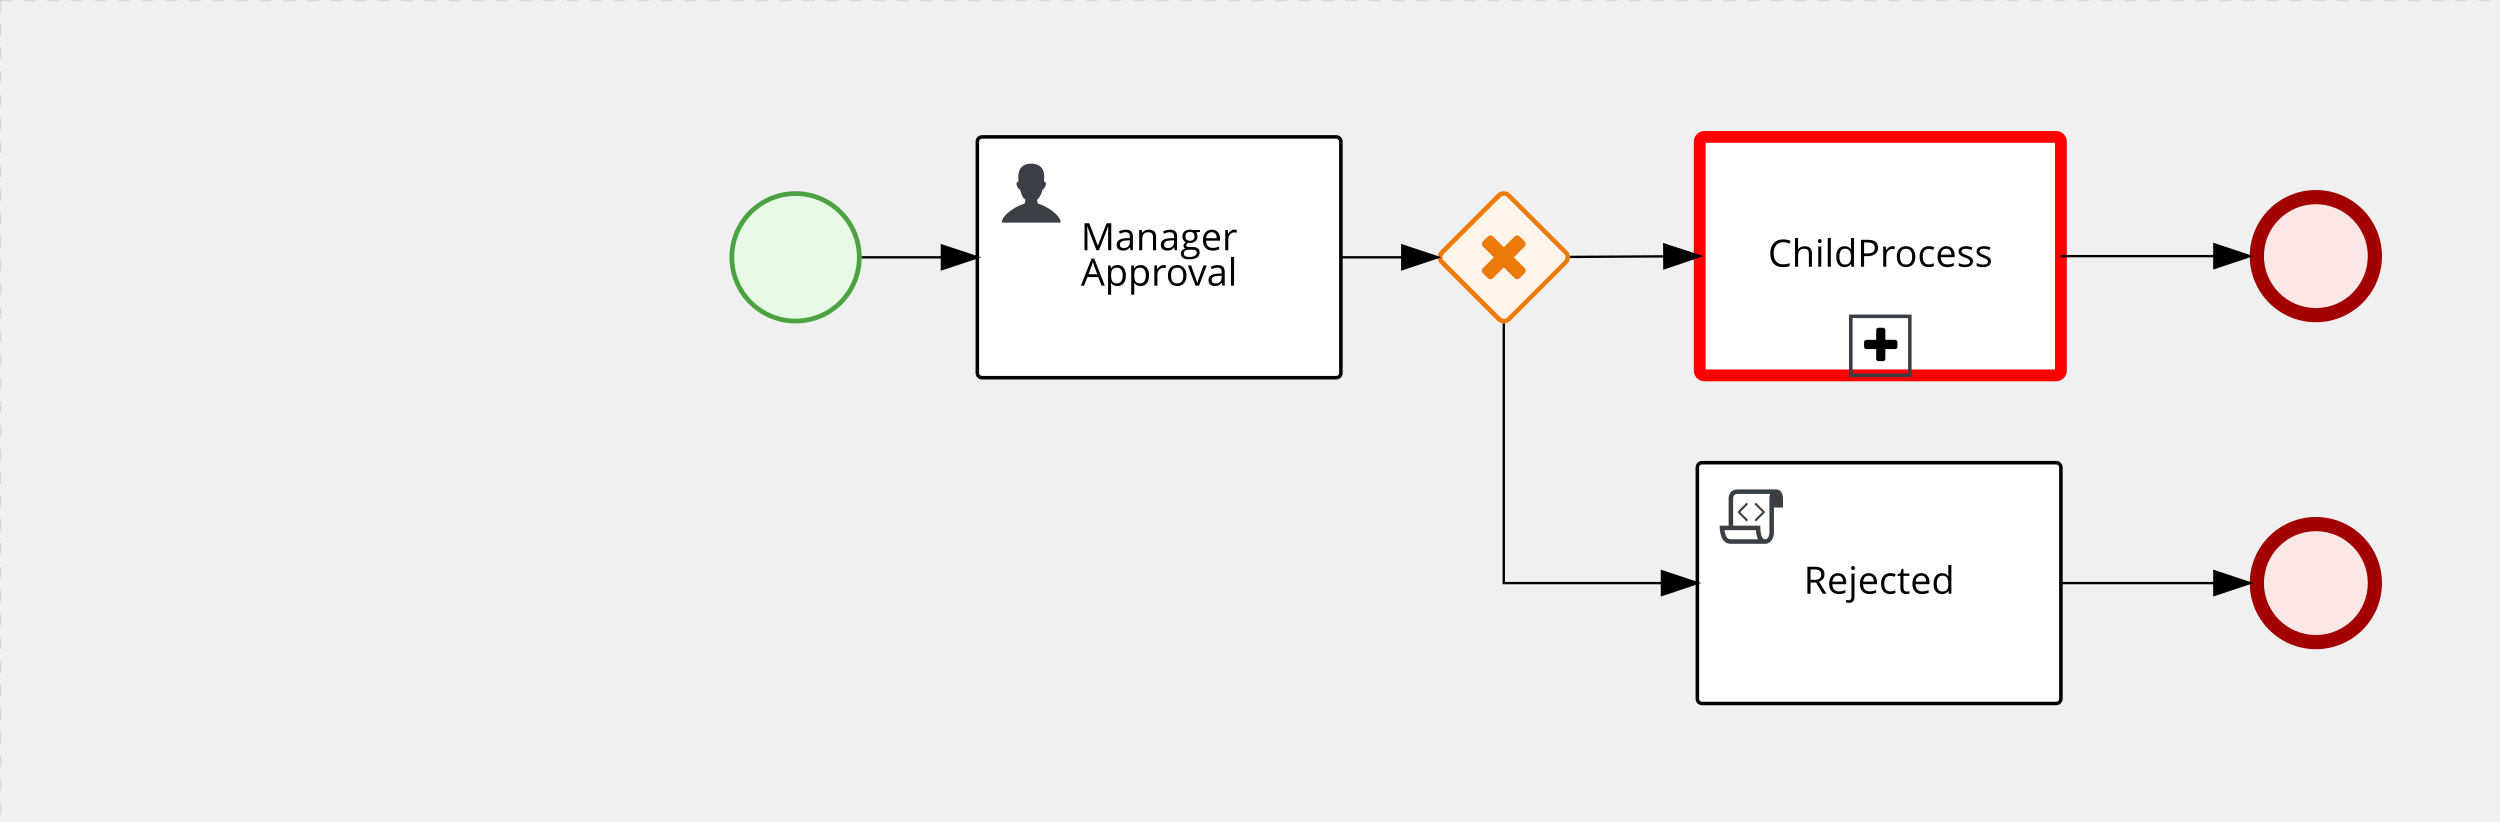
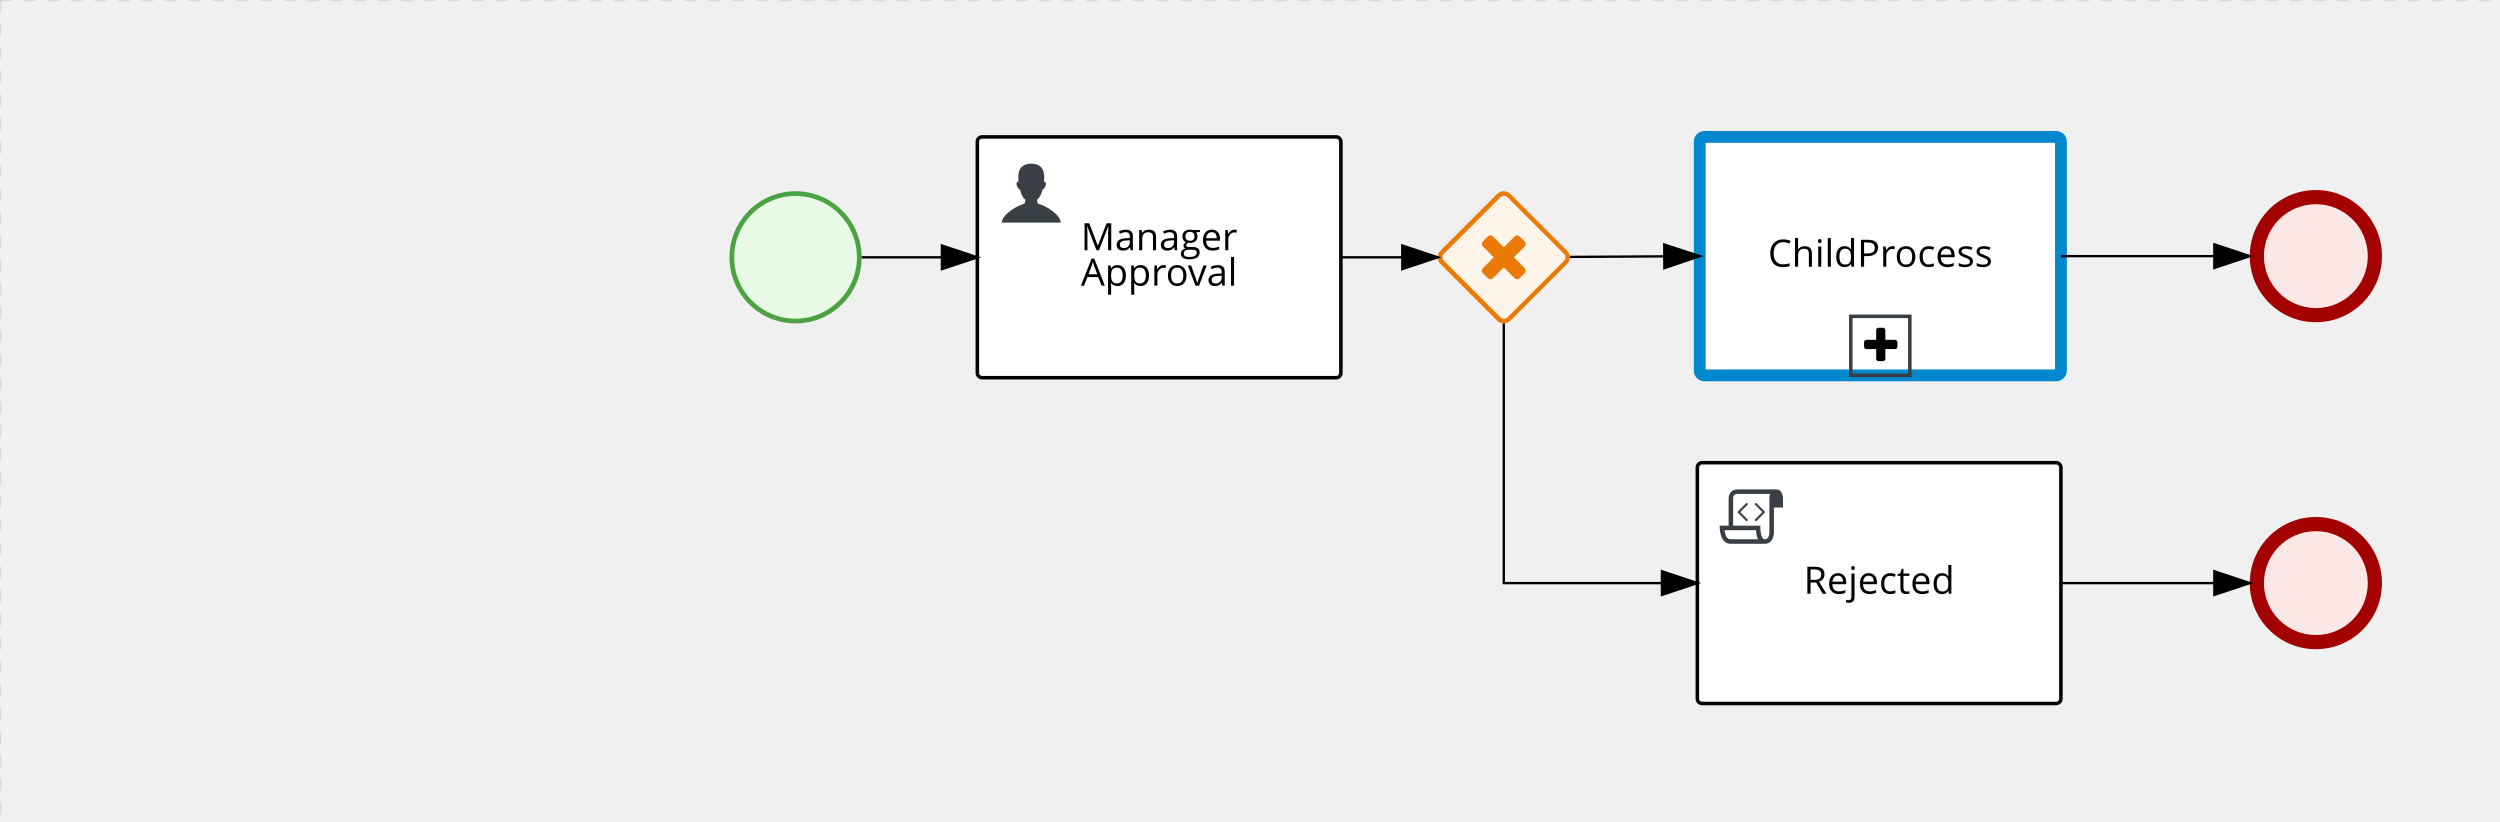
<svg xmlns="http://www.w3.org/2000/svg" version="1.1" width="1059" height="348" viewBox="0 0 1059 348">
  <defs />
  <g transform="matrix(1,0,0,1,0,0)">
    <g>
      <g>
        <g>
          <path fill="none" stroke="#d3d3d3" paint-order="fill stroke markers" d=" M 0 0 L 1200 0" stroke-miterlimit="10" stroke-opacity="0.8" stroke-dasharray="5" />
        </g>
        <g>
          <path fill="none" stroke="#d3d3d3" paint-order="fill stroke markers" d=" M 0 0 L 0 800" stroke-miterlimit="10" stroke-opacity="0.8" stroke-dasharray="5" />
        </g>
      </g>
      <g id="_A23A0D6F-8AA6-475F-88A4-8A7AB7E7C7F2" bpmn2nodeid="_A23A0D6F-8AA6-475F-88A4-8A7AB7E7C7F2" transform="matrix(1,0,0,1,719,196)">
        <g>
          <path fill="none" stroke="none" />
        </g>
        <g transform="matrix(1,0,0,1,0,0)">
          <path fill="#ffffff" stroke="none" id="_A23A0D6F-8AA6-475F-88A4-8A7AB7E7C7F2?shapeType=BACKGROUND" paint-order="stroke fill markers" d=" M 2 0 L 152 0 L 152 0 A 2 2 0 0 1 154 2 L 154 100 L 154 100 A 2 2 0 0 1 152 102 L 2 102 L 2 102 A 2 2 0 0 1 0 100 L 0 2 L 0 2 A 2 2 0 0 1 2 0 Z" />
        </g>
        <g transform="matrix(1,0,0,1,0,0)">
          <path fill="none" stroke="#000000" id="_A23A0D6F-8AA6-475F-88A4-8A7AB7E7C7F2?shapeType=BORDER&amp;renderType=STROKE" paint-order="fill stroke markers" d=" M 2 0 L 152 0 L 152 0 A 2 2 0 0 1 154 2 L 154 100 L 154 100 A 2 2 0 0 1 152 102 L 2 102 L 2 102 A 2 2 0 0 1 0 100 L 0 2 L 0 2 A 2 2 0 0 1 2 0 Z" stroke-miterlimit="10" stroke-width="1.5" stroke-dasharray="" />
        </g>
        <g>
          <g transform="matrix(0.06,0,0,0.06,9.4,9.4)">
            <g transform="matrix(1,0,0,1,0,0)">
              <path fill="#393f44" stroke="none" id="_A23A0D6F-8AA6-475F-88A4-8A7AB7E7C7F2_task__zJLF__xCwC" paint-order="stroke fill markers" d=" M 0 0 M 197.3 130.2 C 194.4 127.3 189.6 127.3 186.7 130.2 L 130.2 186.7 C 127.3 189.6 127.3 194.4 130.2 197.3 L 186.7 253.8 C 188.1 255.3 190.1 256 192 256 C 193.9 256 195.9 255.3 197.3 253.7 C 200.2 250.8 200.2 246 197.3 243.1 L 146.2 192 L 197.3 140.8 C 200.2 137.9 200.2 133.1 197.3 130.2 Z" />
            </g>
            <g transform="matrix(1,0,0,1,0,0)">
              <path fill="#393f44" stroke="none" id="_A23A0D6F-8AA6-475F-88A4-8A7AB7E7C7F2_task__zJLF__eBb6" paint-order="stroke fill markers" d=" M 0 0 M 261.3 130.2 C 258.4 127.3 253.6 127.3 250.7 130.2 C 247.8 133.1 247.8 137.9 250.7 140.8 L 301.8 191.9 L 250.7 243 C 247.8 245.9 247.8 250.7 250.7 253.6 C 252.1 255.3 254.1 256 256 256 C 257.9 256 259.9 255.3 261.3 253.8 L 317.8 197.3 C 320.7 194.4 320.7 189.6 317.8 186.7 L 261.3 130.2 Z" />
            </g>
            <g transform="matrix(1,0,0,1,0,0)">
              <path fill="#393f44" stroke="none" id="_A23A0D6F-8AA6-475F-88A4-8A7AB7E7C7F2_task__zJLF__4RHr" paint-order="stroke fill markers" d=" M 0 0 M 400 32 C 400 32 152.8 32 128 32 C 62 32 64 96 64 96 L 64 288 L 1 288 C 1 288 -4 416 78 416 L 320 416 C 368 416 384 368 384 336 C 384 314.2 384 224.4 384 160 L 448 160 L 448 96 C 448 96 449 32 400 32 Z M 0 0 M 78 383.9 C 68.5 383.9 61.6 381.1 55.5 374.9 C 43.4 362.4 37.5 339.6 34.9 320 L 256.9 320 C 257.1 322.7 257.3 325.4 257.6 328.2 C 260 351.6 264.7 370.1 271.9 383.9 L 78 383.9 L 78 383.9 Z M 0 0 M 352 336 C 352 345.9 349.6 360.3 342.9 371 C 337.2 380.1 330.4 384 320 384 C 285 384 288 288 288 288 L 96 288 L 96 96 L 96 95.9 L 96 95.1 C 96 90.6 97.6 78.3 104.7 71.2 C 106.5 69.4 111.9 64 128 64 L 356.5 64 C 354.4 72.8 352.8 81.8 352.2 89.9 C 352.2 90.5 352.1 91.1 352.1 91.7 C 352.1 92 352.1 92.3 352.1 92.6 C 352 94.8 352 96 352 96 L 352 160 L 352 336 Z" />
            </g>
          </g>
        </g>
        <g transform="matrix(1,0,0,1,45.03125,43.5)">
          <text fill="#000000" stroke="none" font-family="Open Sans" font-size="12pt" font-style="normal" font-weight="normal" text-decoration="normal" x="31.969" y="12" text-anchor="middle" dominant-baseline="alphabetic">Rejected</text>
        </g>
      </g>
      <g id="_23BFDB59-67F8-4348-B12A-163E08D324CC" bpmn2nodeid="_23BFDB59-67F8-4348-B12A-163E08D324CC" transform="matrix(1,0,0,1,609,81)">
        <g>
          <path fill="none" stroke="none" />
        </g>
        <g transform="matrix(0.125,0,0,0.125,0,0)">
          <g transform="matrix(1,0,0,1,0,0)">
            <path fill="#fef4ea" stroke="none" id="_23BFDB59-67F8-4348-B12A-163E08D324CC?shapeType=BACKGROUND" paint-order="stroke fill markers" d=" M 0 0 M 224.4 4.3 C 216.4 4.3 208.4 7.3 202.3 13.4 L 13.5 202.2 C 1.3 214.4 1.3 234.2 13.5 246.4 L 202.2 435.1 C 208.3 441.2 216.4 444.2 224.3 444.2 C 232.2 444.2 240.3 441.2 246.4 435.1 L 435.1 246.4 C 447.3 234.2 447.3 214.4 435.1 202.2 L 246.5 13.4 C 240.4 7.3 232.4 4.3 224.4 4.3 L 224.4 4.3 Z" />
          </g>
          <g>
            <g transform="matrix(1,0,0,1,0,0)">
              <g transform="matrix(1,0,0,1,0,0)">
                <path fill="#ec7a08" stroke="none" id="_23BFDB59-67F8-4348-B12A-163E08D324CC?shapeType=BORDER&amp;renderType=FILL" paint-order="stroke fill markers" d=" M 0 0 M 20.8 212.7 L 213.3 20.2 C 219.6 13.9 229.7 13.9 235.9 20.2 L 428.4 212.7 C 434.7 219 434.7 229.1 428.4 235.3 L 235.9 427.8 C 229.6 434.1 219.5 434.1 213.3 427.8 L 20.8 235.3 C 14.5 229.1 14.5 218.9 20.8 212.7 L 20.8 212.7 Z M 0 0 M 0 224 C 0 232.1 3.1 240.3 9.3 246.5 L 201.5 438.7 C 213.9 451.1 234.1 451.1 246.5 438.7 L 438.7 246.5 C 444.9 240.3 448 232.1 448 224 C 448 215.9 444.9 207.7 438.7 201.5 L 246.5 9.3 C 234.1 -3.1 213.9 -3.1 201.5 9.3 L 9.3 201.5 C 3.1 207.7 0 215.9 0 224 L 0 224 Z" />
              </g>
            </g>
          </g>
          <g>
            <g transform="matrix(1,0,0,1,0,0)">
              <g transform="matrix(1,0,0,1,0,0)">
                <path fill="#ec7a08" stroke="none" id="_23BFDB59-67F8-4348-B12A-163E08D324CC_exclusive" paint-order="stroke fill markers" d=" M 0 0 M 298.2 269.2 C 298.2 272.6 297.1 275.3 294.7 277.7 L 277.7 294.7 C 275.3 297.1 272.6 298.2 269.2 298.2 C 265.8 298.2 263.1 297.1 260.7 294.7 L 224 258 L 187.2 294.8 C 184.8 297.2 182.1 298.3 178.7 298.3 C 175.3 298.3 172.6 297.2 170.2 294.8 L 153.2 277.8 C 150.8 275.4 149.7 272.7 149.7 269.3 C 149.7 265.9 150.8 263.2 153.2 260.8 L 190 224 L 153.2 187.2 C 150.8 184.8 149.7 182 149.7 178.7 C 149.7 175.3 150.8 172.5 153.2 170.2 L 170.2 153.2 C 172.6 150.8 175.3 149.7 178.7 149.7 C 182.1 149.7 184.8 150.8 187.2 153.2 L 224 190 L 260.8 153.2 C 263.2 150.8 265.9 149.7 269.3 149.7 C 272.7 149.7 275.4 150.8 277.8 153.2 L 294.8 170.2 C 297.2 172.5 298.3 175.3 298.3 178.7 C 298.3 182 297.2 184.8 294.8 187.2 L 258 224 L 294.8 260.8 C 297.1 263.1 298.2 265.9 298.2 269.2 Z" />
              </g>
            </g>
          </g>
        </g>
        <g transform="matrix(1,0,0,1,28,61)" />
      </g>
      <g id="_C60E8962-3E4C-4695-8F21-4D7597BF1D0C" bpmn2nodeid="_C60E8962-3E4C-4695-8F21-4D7597BF1D0C" transform="matrix(1,0,0,1,309,81)">
        <g>
          <path fill="none" stroke="none" />
        </g>
        <g transform="matrix(0.125,0,0,0.125,0,0)">
          <g transform="matrix(1,0,0,1,0,0)">
            <path fill="#e8fae6" stroke="none" id="_C60E8962-3E4C-4695-8F21-4D7597BF1D0C?shapeType=BACKGROUND" paint-order="stroke fill markers" d=" M 0 0 M 444 224 C 444 263.9 434.2 300.8 414.4 334.5 C 394.7 368.2 368 394.9 334.4 414.5 C 300.8 434.1 263.9 444 224 444 C 184.1 444 147.2 434.2 113.5 414.4 C 79.8 394.7 53.1 368 33.5 334.4 C 13.9 300.8 4 263.9 4 224 C 4 184.1 13.8 147.2 33.6 113.5 C 53.4 79.8 80.1 53.1 113.6 33.5 C 147.1 13.9 184.1 4 224 4 C 263.9 4 300.8 13.8 334.5 33.6 C 368.2 53.4 394.9 80.1 414.5 113.6 C 434.1 147.1 444 184.1 444 224 Z" />
          </g>
          <g>
            <g transform="matrix(1,0,0,1,0,0)">
              <g transform="matrix(1,0,0,1,0,0)">
                <path fill="#4aa241" stroke="none" id="_C60E8962-3E4C-4695-8F21-4D7597BF1D0C?shapeType=BORDER&amp;renderType=FILL" paint-order="stroke fill markers" d=" M 0 0 M 224 0 C 100.3 0 0 100.3 0 224 C 0 347.7 100.3 448 224 448 C 347.7 448 448 347.7 448 224 C 448 100.3 347.7 0 224 0 Z M 0 0 M 224 432 C 109.1 432 16 338.9 16 224 C 16 109.1 109.1 16 224 16 C 338.9 16 432 109.1 432 224 C 432 338.9 338.9 432 224 432 Z" />
              </g>
            </g>
          </g>
        </g>
        <g transform="matrix(1,0,0,1,28,61)" />
      </g>
      <g id="_8FA1A987-41E5-4D00-BCA0-BB24384B372C" bpmn2nodeid="_8FA1A987-41E5-4D00-BCA0-BB24384B372C" transform="matrix(1,0,0,1,953,219)">
        <g>
          <path fill="none" stroke="none" />
        </g>
        <g transform="matrix(0.125,0,0,0.125,0,0)">
          <g transform="matrix(1,0,0,1,0,0)">
            <path fill="#fce7e7" stroke="none" id="_8FA1A987-41E5-4D00-BCA0-BB24384B372C?shapeType=BACKGROUND" paint-order="stroke fill markers" d=" M 0 0 M 444 224 C 444 263.9 434.2 300.8 414.4 334.5 C 394.7 368.2 368 394.9 334.4 414.5 C 300.8 434.1 263.9 444 224 444 C 184.1 444 147.2 434.2 113.5 414.4 C 79.8 394.7 53.1 368 33.5 334.4 C 13.9 300.8 4 263.9 4 224 C 4 184.1 13.8 147.2 33.6 113.5 C 53.4 79.8 80.1 53.1 113.6 33.5 C 147.1 13.9 184.1 4 224 4 C 263.9 4 300.8 13.8 334.5 33.6 C 368.2 53.4 394.9 80.1 414.5 113.6 C 434.1 147.1 444 184.1 444 224 Z" />
          </g>
          <g>
            <g transform="matrix(1,0,0,1,0,0)">
              <g transform="matrix(1,0,0,1,0,0)">
                <path fill="#a30000" stroke="none" id="_8FA1A987-41E5-4D00-BCA0-BB24384B372C?shapeType=BORDER&amp;renderType=FILL" paint-order="stroke fill markers" d=" M 0 0 M 224 0 C 100.3 0 0 100.3 0 224 C 0 347.7 100.3 448 224 448 C 347.7 448 448 347.7 448 224 C 448 100.3 347.7 0 224 0 Z M 0 0 M 224 400 C 126.8 400 48 321.2 48 224 C 48 126.8 126.8 48 224 48 C 321.2 48 400 126.8 400 224 C 400 321.2 321.2 400 224 400 Z" />
              </g>
            </g>
          </g>
        </g>
        <g transform="matrix(1,0,0,1,28,61)" />
      </g>
      <g id="_1B4FFDAC-1049-4CC2-9068-7363A69AE441" bpmn2nodeid="_1B4FFDAC-1049-4CC2-9068-7363A69AE441" transform="matrix(1,0,0,1,414,58)">
        <g>
          <path fill="none" stroke="none" />
        </g>
        <g transform="matrix(1,0,0,1,0,0)">
          <path fill="#ffffff" stroke="none" id="_1B4FFDAC-1049-4CC2-9068-7363A69AE441?shapeType=BACKGROUND" paint-order="stroke fill markers" d=" M 2 0 L 152 0 L 152 0 A 2 2 0 0 1 154 2 L 154 100 L 154 100 A 2 2 0 0 1 152 102 L 2 102 L 2 102 A 2 2 0 0 1 0 100 L 0 2 L 0 2 A 2 2 0 0 1 2 0 Z" />
        </g>
        <g transform="matrix(1,0,0,1,0,0)">
          <path fill="none" stroke="rgb(0,0,0)" id="_1B4FFDAC-1049-4CC2-9068-7363A69AE441?shapeType=BORDER&amp;renderType=STROKE" paint-order="fill stroke markers" d=" M 2 0 L 152 0 L 152 0 A 2 2 0 0 1 154 2 L 154 100 L 154 100 A 2 2 0 0 1 152 102 L 2 102 L 2 102 A 2 2 0 0 1 0 100 L 0 2 L 0 2 A 2 2 0 0 1 2 0 Z" stroke-miterlimit="10" stroke-width="1.5" stroke-dasharray="" />
        </g>
        <g>
          <g transform="matrix(0.06,0,0,0.06,9.4,9.4)">
            <g transform="matrix(1,0,0,1,0,0)">
              <path fill="#393f44" stroke="none" id="_1B4FFDAC-1049-4CC2-9068-7363A69AE441_task__Rp8r__WReX" paint-order="stroke fill markers" d=" M 0 0 M 16 445.21 C 16 440.869 18.784 431.129 22.001 424.217 C 35.768 394.64 77.283 359.28 129 333.084 C 144.516 325.224 157.347 319.964 167.807 317.174 C 171.932 316.074 175.729 314.414 176.525 313.363 C 178.894 310.234 180.914 302.908 181.727 294.5 L 182.5 286.5 L 178.507 283.455 C 166.303 274.146 154.284 251.678 148.04 226.5 C 145.611 216.707 145.056 215.462 142.984 215.158 C 141.703 214.97 138.083 212.243 134.939 209.099 C 123.233 197.393 116.891 177.376 121.44 166.49 C 123.002 162.751 128.155 159.01 131.75 159.004 C 134.448 159 134.471 158.603 132.914 138.788 C 130.927 113.496 134.279 92.265 143.132 74.076 C 152.232 55.38 167.569 42.882 189.049 36.66 C 210.203 30.532 237.797 30.532 258.951 36.66 C 300.042 48.563 318.958 83.806 314.955 141 C 314.32 150.075 313.624 157.788 313.409 158.14 C 313.194 158.493 314.575 159.073 316.479 159.43 C 328.929 161.766 330.986 177.018 321.496 196.621 C 316.903 206.109 309.357 214.508 304.817 215.185 C 303.023 215.453 302.293 217.146 299.943 226.5 C 296.659 239.567 294.474 245.305 287.948 257.995 C 282.491 268.606 273.035 281.109 268.108 284.229 L 264.871 286.278 L 265.518 292.889 C 266.345 301.33 268.639 309.871 270.877 312.837 C 272.067 314.415 275.002 315.79 280.063 317.139 C 291.069 320.075 303.617 325.274 321 334.102 C 369.815 358.891 410.848 393.758 425.032 422.5 C 429.07 430.682 432 440.232 432 445.21 L 432 448 L 224 448 L 16 448 L 16 445.21 Z" />
            </g>
          </g>
        </g>
        <g transform="matrix(1,0,0,1,4.04,13.68)">
          <g transform="matrix(0.04,0,0,0.04,63.36,69.12)">
            <g transform="matrix(1,0,0,1,0,0)">
              <path fill="none" stroke="none" />
            </g>
            <g transform="matrix(1,0,0,1,0,0)">
              <path fill="none" stroke="none" />
            </g>
          </g>
        </g>
        <g transform="matrix(1,0,0,1,41.75391,36)">
          <text fill="#000000" stroke="none" font-family="Open Sans" font-size="12pt" font-style="normal" font-weight="normal" text-decoration="normal" x="35.246" y="12" text-anchor="middle" dominant-baseline="alphabetic">Manager </text>
          <text fill="#000000" stroke="none" font-family="Open Sans" font-size="12pt" font-style="normal" font-weight="normal" text-decoration="normal" x="35.246" y="27" text-anchor="middle" dominant-baseline="alphabetic">Approval </text>
        </g>
      </g>
      <g id="_817A1037-C369-4457-8125-FA42448531F0" bpmn2nodeid="_817A1037-C369-4457-8125-FA42448531F0" transform="matrix(1,0,0,1,720,58)">
        <g>
          <path fill="none" stroke="none" />
        </g>
        <g transform="matrix(1,0,0,1,0,0)">
          <path fill="#ffffff" stroke="none" id="_817A1037-C369-4457-8125-FA42448531F0?shapeType=BACKGROUND" paint-order="stroke fill markers" d=" M 2 0 L 151 0 L 151 0 A 2 2 0 0 1 153 2 L 153 99 L 153 99 A 2 2 0 0 1 151 101 L 2 101 L 2 101 A 2 2 0 0 1 0 99 L 0 2 L 0 2 A 2 2 0 0 1 2 0 Z" />
        </g>
        <g transform="matrix(1,0,0,1,0,0)">
-           <path fill="none" stroke="rgb(255,0,0)" id="_817A1037-C369-4457-8125-FA42448531F0?shapeType=BORDER&amp;renderType=STROKE" paint-order="fill stroke markers" d=" M 2 0 L 151 0 L 151 0 A 2 2 0 0 1 153 2 L 153 99 L 153 99 A 2 2 0 0 1 151 101 L 2 101 L 2 101 A 2 2 0 0 1 0 99 L 0 2 L 0 2 A 2 2 0 0 1 2 0 Z" stroke-miterlimit="10" stroke-width="5" stroke-dasharray="" />
+           <path fill="none" stroke="rgb(0,136,206)" id="_817A1037-C369-4457-8125-FA42448531F0?shapeType=BORDER&amp;renderType=STROKE" paint-order="fill stroke markers" d=" M 2 0 L 151 0 L 151 0 A 2 2 0 0 1 153 2 L 153 99 L 153 99 A 2 2 0 0 1 151 101 L 2 101 L 2 101 A 2 2 0 0 1 0 99 L 0 2 L 0 2 A 2 2 0 0 1 2 0 Z" stroke-miterlimit="10" stroke-width="5" stroke-dasharray="" />
        </g>
        <g transform="matrix(1,0,0,1,1,10)">
          <g transform="matrix(1,0,0,1,0,0)">
            <g transform="matrix(1,0,0,1,63,66)">
              <path fill="none" stroke="#393f44" id="_817A1037-C369-4457-8125-FA42448531F0_subProcessReusableNormalBoundingBox" paint-order="fill stroke markers" d=" M 0 0 L 25 0 L 25 25 L 0 25 L 0 0 Z Z" stroke-miterlimit="10" stroke-width="1.5" stroke-dasharray="" />
            </g>
            <g transform="matrix(0.04,0,0,0.04,68.64,69.6)">
              <path fill="#000000" stroke="#000000" id="_817A1037-C369-4457-8125-FA42448531F0_subProcessReusableNormalReusableIcon" paint-order="fill stroke markers" d=" M 0 0 M 352 184 L 352 232 C 352 238.7 349.7 244.3 345 249 C 340.3 253.7 334.7 256 328 256 L 224 256 L 224 360 C 224 366.7 221.7 372.3 217 377 C 212.3 381.7 206.7 384 200 384 L 152 384 C 145.3 384 139.7 381.7 135 377 C 130.3 372.3 128 366.7 128 360 L 128 256 L 24 256 C 17.3 256 11.7 253.7 7 249 C 2.3 244.3 0 238.7 0 232 L 0 184 C 0 177.3 2.3 171.7 7 167 C 11.7 162.3 17.3 160 24 160 L 128 160 L 128 56 C 128 49.3 130.3 43.7 135 39 C 139.7 34.3 145.3 32 152 32 L 200 32 C 206.7 32 212.3 34.3 217 39 C 221.7 43.7 224 49.3 224 56 L 224 160 L 328 160 C 334.7 160 340.3 162.3 345 167 C 349.7 171.7 352 177.3 352 184 Z" stroke-miterlimit="10" stroke-dasharray="" />
            </g>
          </g>
        </g>
        <g transform="matrix(1,0,0,1,12.82,10)">
          <g transform="matrix(1,0,0,1,0,0)">
            <g transform="matrix(1,0,0,1,63,66)">
              <path fill="none" stroke="none" />
            </g>
            <g transform="matrix(0.04,0,0,0.04,68.64,69.6)">
              <path fill="none" stroke="none" />
            </g>
            <g transform="matrix(0.04,0,0,0.04,40.32,71.04)">
              <path fill="none" stroke="none" />
            </g>
            <g transform="matrix(0.04,0,0,0.04,39.36,72)">
              <path fill="none" stroke="none" />
            </g>
          </g>
        </g>
        <g transform="matrix(1,0,0,1,28.91016,43)">
          <text fill="#000000" stroke="none" font-family="Open Sans" font-size="12pt" font-style="normal" font-weight="normal" text-decoration="normal" x="47.59" y="12" text-anchor="middle" dominant-baseline="alphabetic">ChildProcess</text>
        </g>
      </g>
      <g id="_AA7E71B5-A6EB-4A6F-B0FD-0BB1DEB61087" bpmn2nodeid="_AA7E71B5-A6EB-4A6F-B0FD-0BB1DEB61087" transform="matrix(1,0,0,1,953,80.5)">
        <g>
          <path fill="none" stroke="none" />
        </g>
        <g transform="matrix(0.125,0,0,0.125,0,0)">
          <g transform="matrix(1,0,0,1,0,0)">
            <path fill="#fce7e7" stroke="none" id="_AA7E71B5-A6EB-4A6F-B0FD-0BB1DEB61087?shapeType=BACKGROUND" paint-order="stroke fill markers" d=" M 0 0 M 444 224 C 444 263.9 434.2 300.8 414.4 334.5 C 394.7 368.2 368 394.9 334.4 414.5 C 300.8 434.1 263.9 444 224 444 C 184.1 444 147.2 434.2 113.5 414.4 C 79.8 394.7 53.1 368 33.5 334.4 C 13.9 300.8 4 263.9 4 224 C 4 184.1 13.8 147.2 33.6 113.5 C 53.4 79.8 80.1 53.1 113.6 33.5 C 147.1 13.9 184.1 4 224 4 C 263.9 4 300.8 13.8 334.5 33.6 C 368.2 53.4 394.9 80.1 414.5 113.6 C 434.1 147.1 444 184.1 444 224 Z" />
          </g>
          <g>
            <g transform="matrix(1,0,0,1,0,0)">
              <g transform="matrix(1,0,0,1,0,0)">
                <path fill="#a30000" stroke="none" id="_AA7E71B5-A6EB-4A6F-B0FD-0BB1DEB61087?shapeType=BORDER&amp;renderType=FILL" paint-order="stroke fill markers" d=" M 0 0 M 224 0 C 100.3 0 0 100.3 0 224 C 0 347.7 100.3 448 224 448 C 347.7 448 448 347.7 448 224 C 448 100.3 347.7 0 224 0 Z M 0 0 M 224 400 C 126.8 400 48 321.2 48 224 C 48 126.8 126.8 48 224 48 C 321.2 48 400 126.8 400 224 C 400 321.2 321.2 400 224 400 Z" />
              </g>
            </g>
          </g>
        </g>
        <g transform="matrix(1,0,0,1,28,61)" />
      </g>
      <g id="_35B2361F-E1C4-4950-B8A0-A9C14380E238" bpmn2nodeid="_35B2361F-E1C4-4950-B8A0-A9C14380E238">
        <g>
          <path fill="none" stroke="#000000" paint-order="fill stroke markers" d=" M 365 109 L 399 109" stroke-miterlimit="10" stroke-dasharray="" />
        </g>
        <g transform="matrix(1,0,0,1,365,109)" />
        <g transform="matrix(6.123233995736766e-17,1,-1,6.123233995736766e-17,414,104)">
          <path fill="#000000" stroke="#000000" paint-order="fill stroke markers" d=" M 10 15 L 0 15 L 5 0 Z" stroke-miterlimit="10" stroke-dasharray="" />
        </g>
        <g transform="matrix(1,0,0,1,365,99)" />
      </g>
      <g id="_D9B80C76-AB0C-49CB-B8F4-7F482E871351" bpmn2nodeid="_D9B80C76-AB0C-49CB-B8F4-7F482E871351">
        <g>
          <path fill="none" stroke="#000000" paint-order="fill stroke markers" d=" M 568 109 L 594 109" stroke-miterlimit="10" stroke-dasharray="" />
        </g>
        <g transform="matrix(1,0,0,1,568,109)" />
        <g transform="matrix(6.123233995736766e-17,1,-1,6.123233995736766e-17,609,104)">
          <path fill="#000000" stroke="#000000" paint-order="fill stroke markers" d=" M 10 15 L 0 15 L 5 0 Z" stroke-miterlimit="10" stroke-dasharray="" />
        </g>
        <g transform="matrix(1,0,0,1,568,99)" />
      </g>
      <g id="_CD8FED18-7506-4847-9E9D-025C6B94C293" bpmn2nodeid="_CD8FED18-7506-4847-9E9D-025C6B94C293">
        <g>
          <path fill="none" stroke="#000000" paint-order="fill stroke markers" d=" M 637 137 L 637 247 L 704 247" stroke-miterlimit="10" stroke-dasharray="" />
        </g>
        <g transform="matrix(1,0,0,1,637,137)" />
        <g transform="matrix(6.123233995736766e-17,1,-1,6.123233995736766e-17,719,242)">
          <path fill="#000000" stroke="#000000" paint-order="fill stroke markers" d=" M 10 15 L 0 15 L 5 0 Z" stroke-miterlimit="10" stroke-dasharray="" />
        </g>
        <g transform="matrix(1,0,0,1,647,192)" />
      </g>
      <g id="_3BECB53A-217B-40A3-8371-A126EB8FDC66" bpmn2nodeid="_3BECB53A-217B-40A3-8371-A126EB8FDC66">
        <g>
          <path fill="none" stroke="#000000" paint-order="fill stroke markers" d=" M 873 247 L 938 247" stroke-miterlimit="10" stroke-dasharray="" />
        </g>
        <g transform="matrix(1,0,0,1,873,247)" />
        <g transform="matrix(6.123233995736766e-17,1,-1,6.123233995736766e-17,953,242)">
          <path fill="#000000" stroke="#000000" paint-order="fill stroke markers" d=" M 10 15 L 0 15 L 5 0 Z" stroke-miterlimit="10" stroke-dasharray="" />
        </g>
        <g transform="matrix(1,0,0,1,873,237)" />
      </g>
      <g id="_AE9E9120-5E1C-4BF5-A598-65D7EBFEA7B5" bpmn2nodeid="_AE9E9120-5E1C-4BF5-A598-65D7EBFEA7B5">
        <g>
          <path fill="none" stroke="rgb(0,0,0)" paint-order="fill stroke markers" d=" M 665 108.831 L 705 108.59" stroke-miterlimit="10" stroke-dasharray="" />
        </g>
        <g transform="matrix(1,0,0,1,665,108.8313)" />
        <g transform="matrix(0.006023987,0.9999819,-0.9999819,0.006023987,719.9699,103.5001)">
          <path fill="rgb(0,0,0)" stroke="rgb(0,0,0)" paint-order="fill stroke markers" d=" M 10 15 L 0 15 L 5 0 Z" stroke-miterlimit="10" stroke-dasharray="" />
        </g>
        <g transform="matrix(1,0,0,1,665.0602,98.66584)" />
      </g>
      <g id="_13940B45-4B82-4D9E-B98A-FA36D086639E" bpmn2nodeid="_13940B45-4B82-4D9E-B98A-FA36D086639E">
        <g>
          <path fill="none" stroke="#000000" paint-order="fill stroke markers" d=" M 873 108.5 L 938 108.5" stroke-miterlimit="10" stroke-dasharray="" />
        </g>
        <g transform="matrix(1,0,0,1,873,108.5)" />
        <g transform="matrix(6.123233995736766e-17,1,-1,6.123233995736766e-17,953,103.5)">
          <path fill="#000000" stroke="#000000" paint-order="fill stroke markers" d=" M 10 15 L 0 15 L 5 0 Z" stroke-miterlimit="10" stroke-dasharray="" />
        </g>
        <g transform="matrix(1,0,0,1,873,98.5)" />
      </g>
      <g transform="matrix(1,0,0,1,719,196)" />
      <g transform="matrix(1,0,0,1,609,81)" />
      <g transform="matrix(1,0,0,1,309,81)" />
      <g transform="matrix(1,0,0,1,953,219)" />
      <g transform="matrix(1,0,0,1,953,80.5)" />
      <g transform="matrix(1,0,0,1,414,58)" />
      <g transform="matrix(1,0,0,1,720,58)" />
    </g>
  </g>
</svg>
